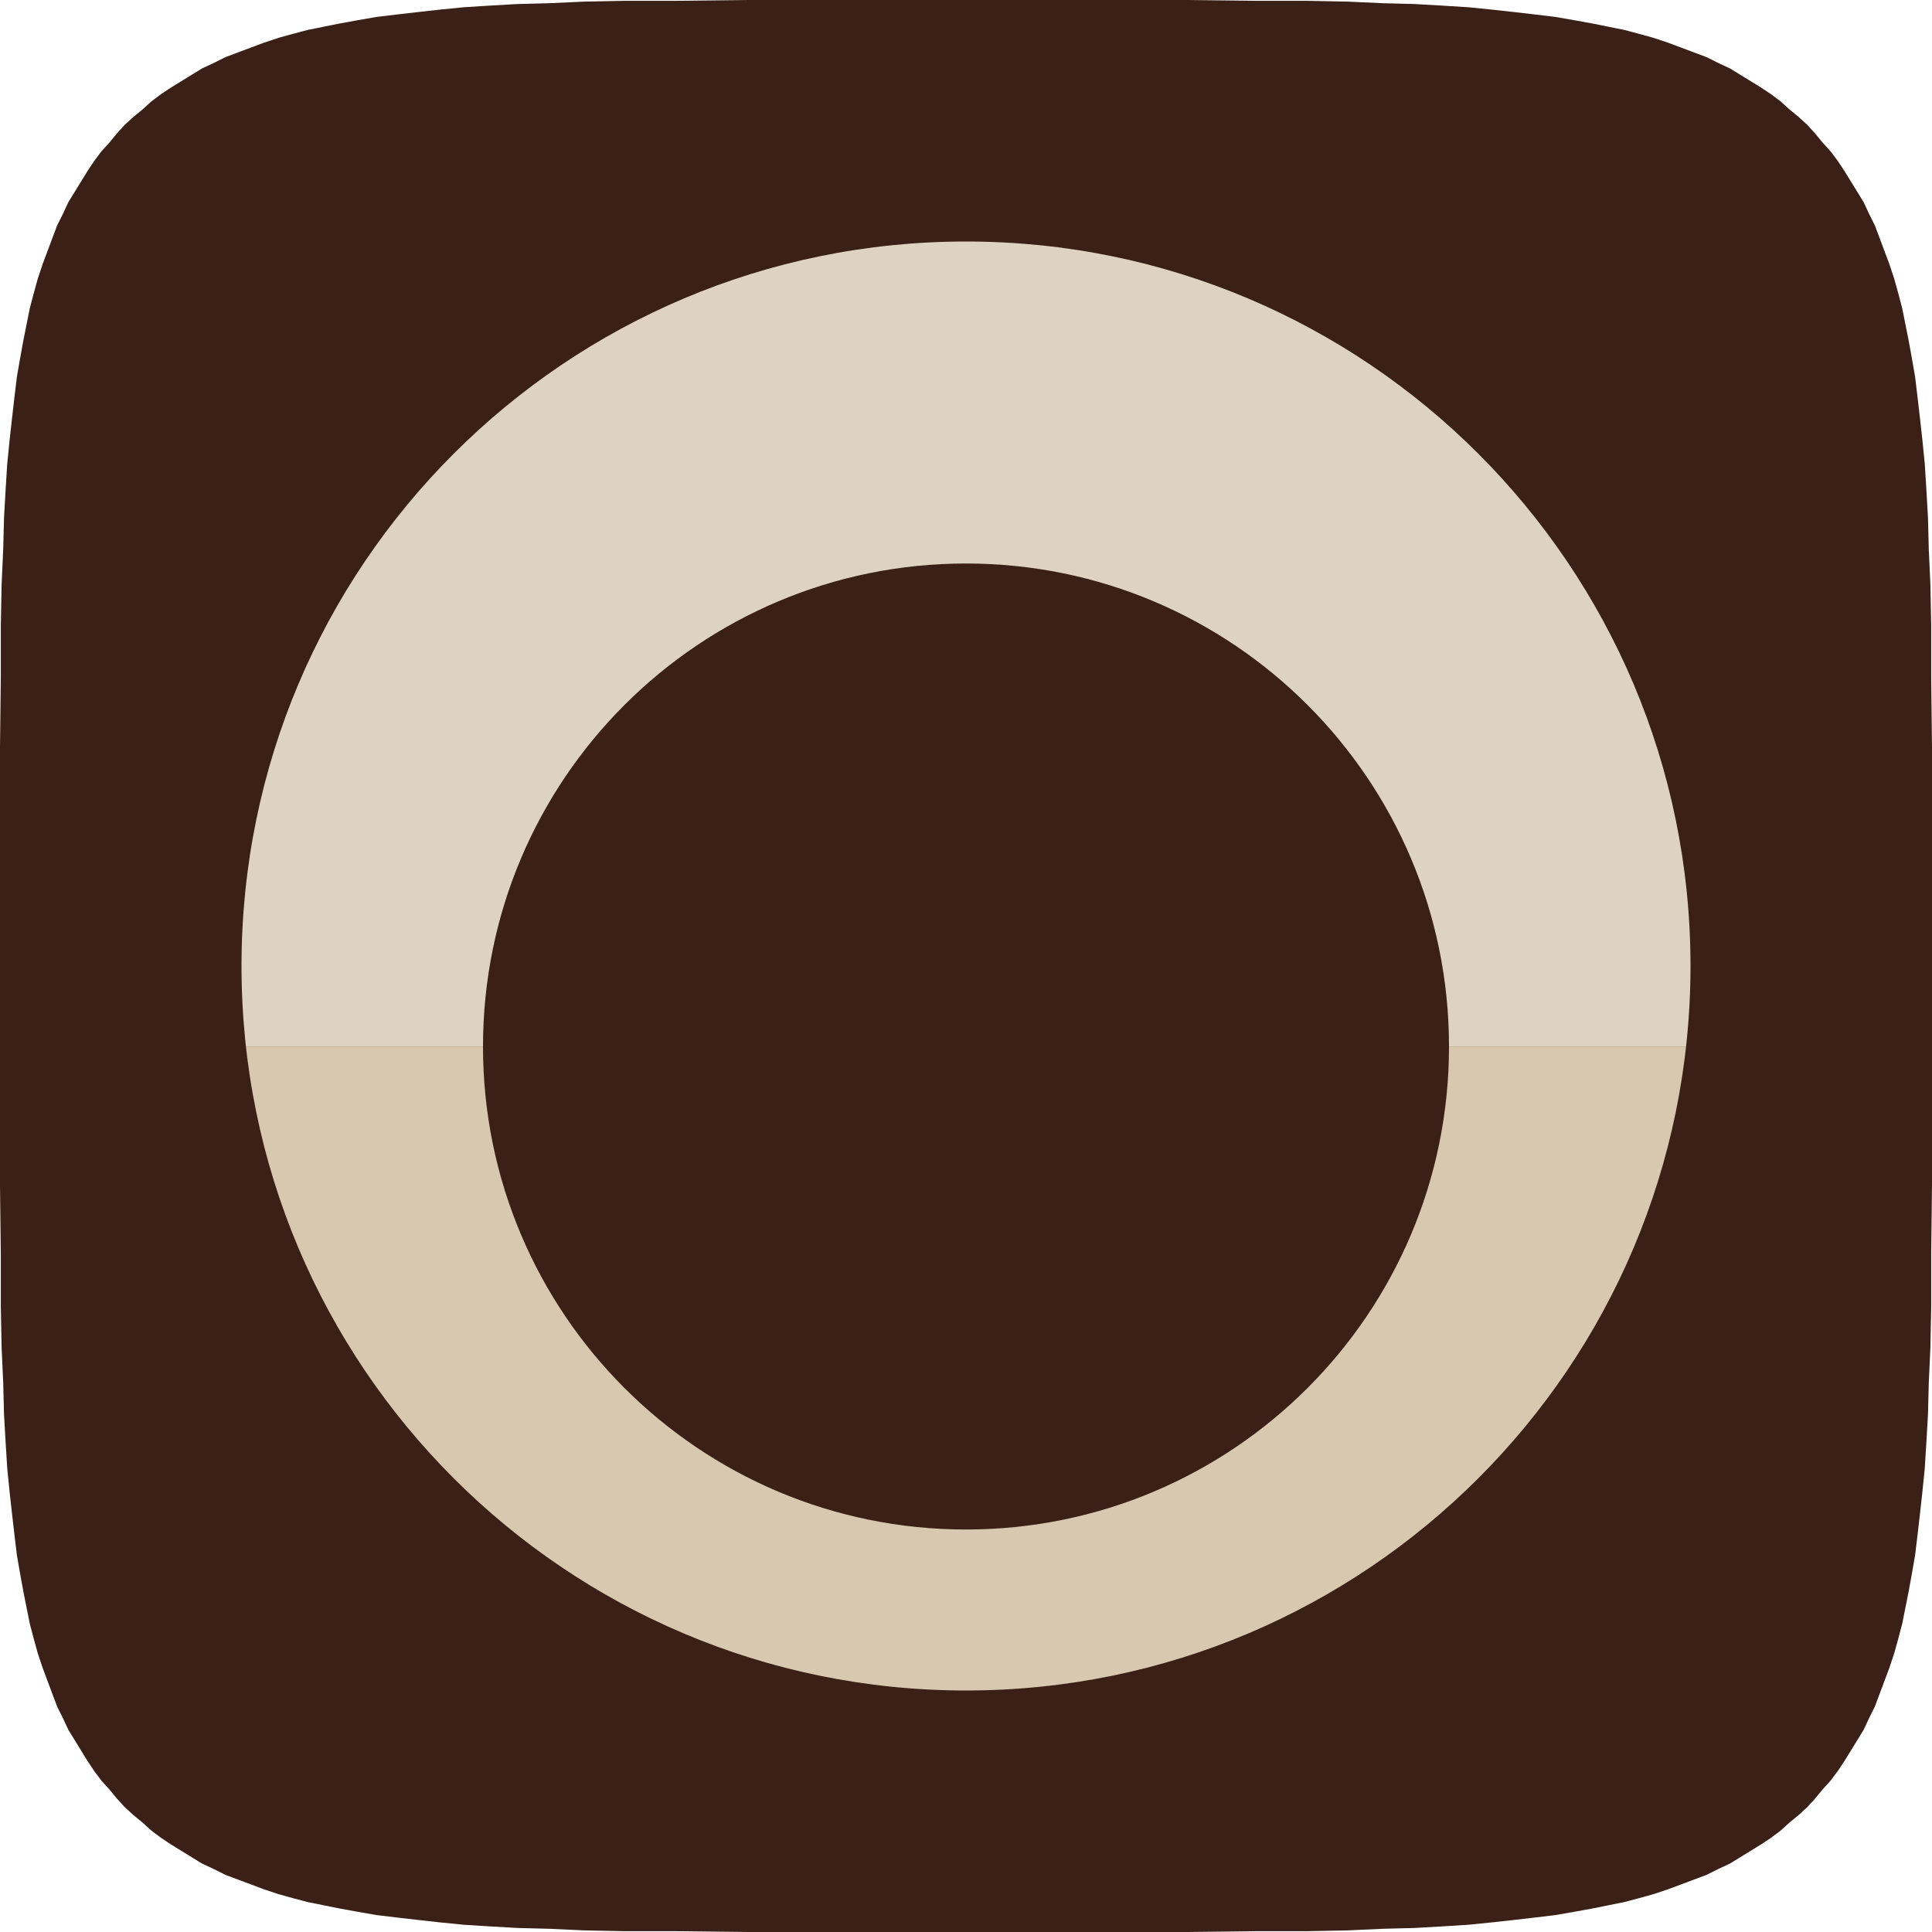
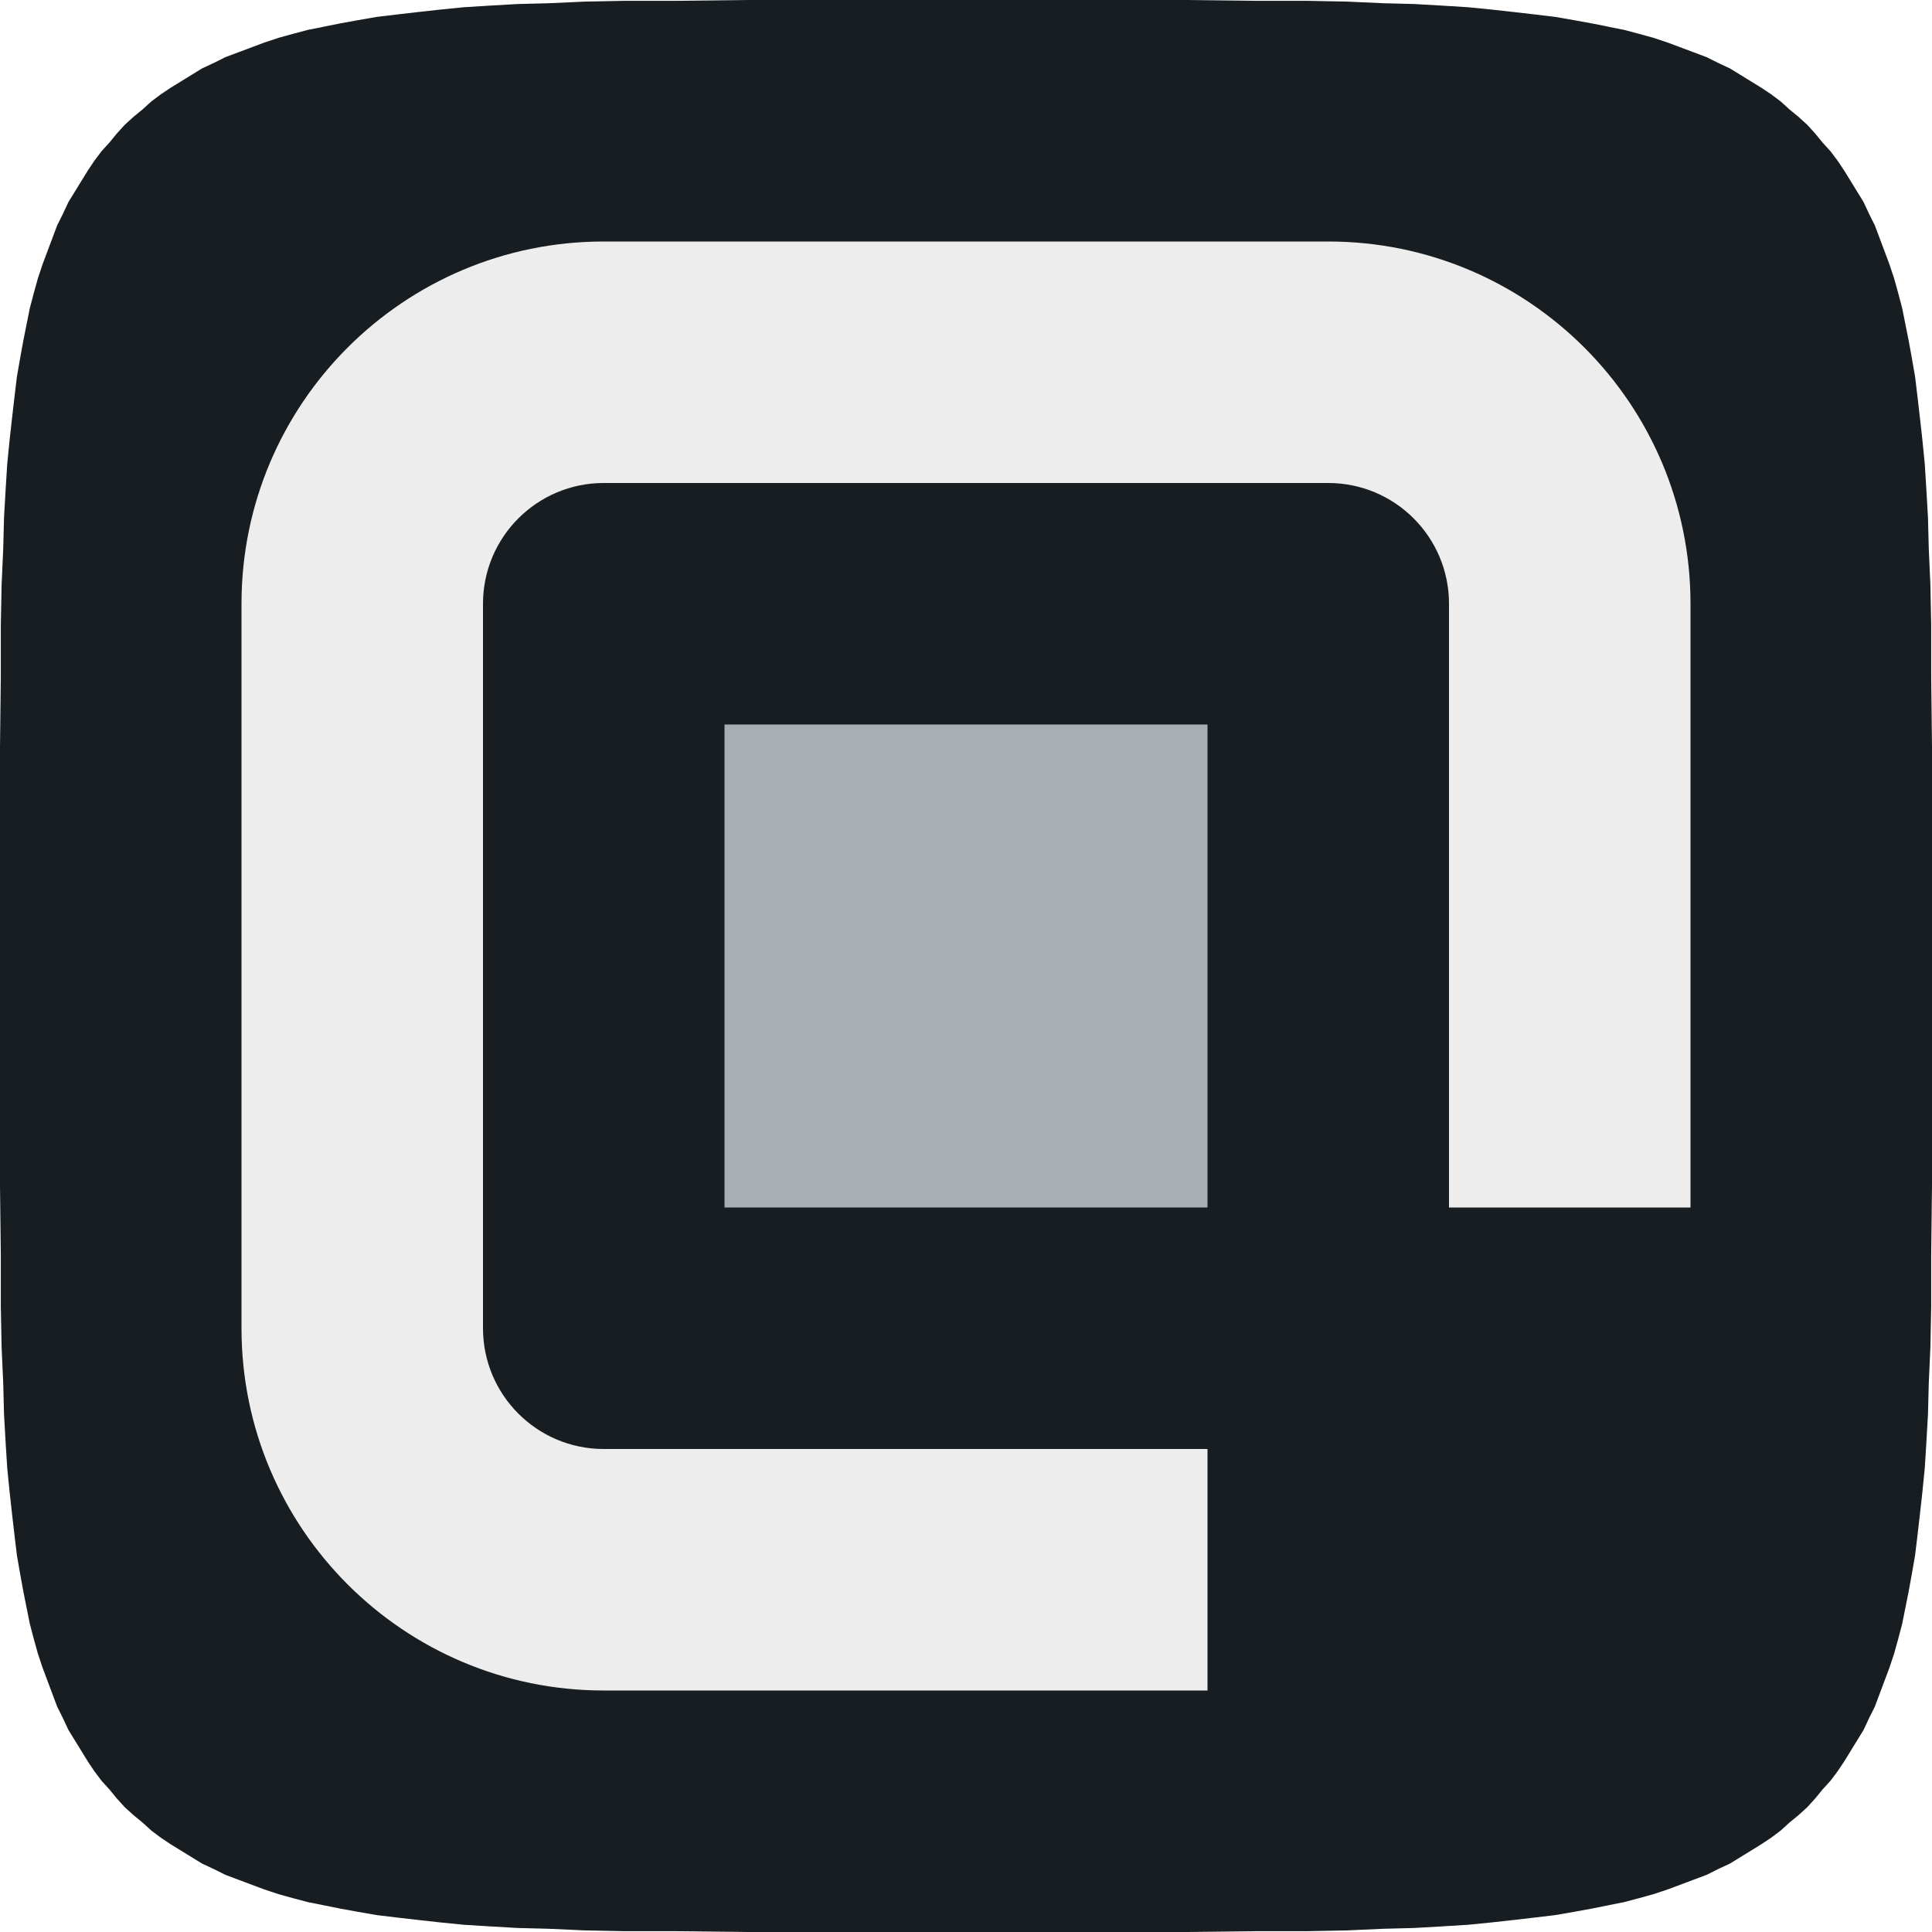
<svg xmlns="http://www.w3.org/2000/svg" width="24" height="24" viewBox="0 0 24 24" role="img" aria-label="Fathom">
-   <path fill="#3a2016" d="M24.00 12.00L24.00 14.72L23.99 15.59L23.99 16.23L23.98 16.74L23.96 17.18L23.95 17.57L23.93 17.92L23.91 18.24L23.88 18.54L23.85 18.81L23.82 19.07L23.79 19.32L23.75 19.55L23.71 19.77L23.67 19.97L23.63 20.17L23.58 20.36L23.53 20.54L23.47 20.72L23.41 20.88L23.35 21.04L23.29 21.20L23.22 21.34L23.15 21.49L23.07 21.62L22.99 21.75L22.91 21.88L22.83 22.00L22.74 22.12L22.64 22.23L22.55 22.34L22.45 22.45L22.34 22.55L22.23 22.64L22.12 22.74L22.00 22.83L21.88 22.91L21.75 22.99L21.62 23.07L21.49 23.15L21.34 23.22L21.20 23.29L21.04 23.35L20.88 23.41L20.72 23.47L20.54 23.53L20.36 23.58L20.17 23.63L19.97 23.67L19.77 23.71L19.55 23.75L19.32 23.79L19.07 23.82L18.81 23.85L18.54 23.88L18.24 23.91L17.92 23.93L17.57 23.95L17.18 23.96L16.74 23.98L16.23 23.99L15.59 23.99L14.72 24.00L12.00 24.00L9.28 24.00L8.41 23.99L7.77 23.99L7.26 23.98L6.82 23.96L6.43 23.95L6.08 23.93L5.76 23.91L5.46 23.88L5.19 23.85L4.93 23.82L4.68 23.79L4.45 23.75L4.23 23.71L4.03 23.67L3.83 23.63L3.64 23.58L3.46 23.53L3.28 23.47L3.12 23.41L2.96 23.35L2.80 23.29L2.66 23.22L2.51 23.15L2.38 23.07L2.25 22.99L2.12 22.91L2.00 22.83L1.88 22.74L1.77 22.64L1.66 22.55L1.55 22.45L1.45 22.34L1.36 22.23L1.26 22.12L1.17 22.00L1.09 21.88L1.01 21.75L0.93 21.62L0.85 21.49L0.78 21.34L0.71 21.20L0.65 21.04L0.59 20.88L0.53 20.72L0.47 20.54L0.42 20.36L0.37 20.17L0.33 19.97L0.29 19.77L0.25 19.55L0.21 19.32L0.18 19.07L0.15 18.81L0.12 18.54L0.09 18.24L0.07 17.92L0.05 17.57L0.04 17.18L0.02 16.74L0.01 16.23L0.01 15.59L0.00 14.72L0.00 12.00L0.00 9.28L0.01 8.41L0.01 7.77L0.02 7.26L0.04 6.82L0.05 6.43L0.07 6.08L0.09 5.76L0.12 5.46L0.15 5.19L0.18 4.93L0.21 4.68L0.25 4.45L0.29 4.23L0.33 4.03L0.37 3.83L0.42 3.64L0.47 3.46L0.53 3.28L0.59 3.12L0.65 2.96L0.71 2.80L0.78 2.66L0.85 2.51L0.93 2.38L1.01 2.25L1.09 2.12L1.17 2.00L1.26 1.88L1.36 1.77L1.45 1.66L1.55 1.55L1.66 1.45L1.77 1.36L1.88 1.26L2.00 1.17L2.12 1.09L2.25 1.01L2.38 0.93L2.51 0.85L2.66 0.78L2.80 0.71L2.96 0.65L3.12 0.59L3.28 0.53L3.46 0.47L3.64 0.42L3.83 0.37L4.03 0.33L4.23 0.29L4.45 0.25L4.68 0.21L4.93 0.18L5.19 0.15L5.46 0.12L5.76 0.09L6.08 0.07L6.43 0.05L6.82 0.04L7.26 0.02L7.77 0.01L8.41 0.01L9.28 0.00L12.00 0.00L14.72 0.00L15.59 0.01L16.23 0.01L16.74 0.02L17.18 0.04L17.57 0.05L17.92 0.07L18.24 0.09L18.54 0.12L18.81 0.15L19.07 0.18L19.32 0.21L19.55 0.25L19.77 0.29L19.97 0.33L20.17 0.37L20.36 0.42L20.54 0.47L20.72 0.53L20.88 0.59L21.04 0.65L21.20 0.71L21.34 0.78L21.49 0.85L21.62 0.93L21.75 1.01L21.88 1.09L22.00 1.17L22.12 1.26L22.23 1.36L22.34 1.45L22.45 1.55L22.55 1.66L22.64 1.77L22.74 1.88L22.83 2.00L22.91 2.12L22.99 2.25L23.07 2.38L23.15 2.51L23.22 2.66L23.29 2.80L23.35 2.96L23.41 3.12L23.47 3.28L23.53 3.46L23.58 3.64L23.63 3.83L23.67 4.03L23.71 4.23L23.75 4.45L23.79 4.68L23.82 4.93L23.85 5.19L23.88 5.46L23.91 5.76L23.93 6.08L23.95 6.43L23.96 6.82L23.98 7.26L23.99 7.77L23.99 8.41L24.00 9.28Z" />
-   <defs>
-     <clipPath id="ring-air">
-       <rect x="0" y="0" width="24" height="13" />
-     </clipPath>
-     <clipPath id="ring-beneath">
-       <rect x="0" y="13" width="24" height="11" />
-     </clipPath>
-   </defs>
-   <g opacity="0.88">
-     <g clip-path="url(#ring-air)">
-       <path fill="#f4ebd9" fill-rule="evenodd" d="M3 12a9 9 0 1 0 18 0a9 9 0 1 0 -18 0ZM6 13a6 6 0 1 0 12 0a6 6 0 1 0 -12 0Z" />
-     </g>
-   </g>
-   <g opacity="0.9" clip-path="url(#ring-beneath)">
-     <path fill="#e9dac0" fill-rule="evenodd" d="M3 12a9 9 0 1 0 18 0a9 9 0 1 0 -18 0ZM6 13a6 6 0 1 0 12 0a6 6 0 1 0 -12 0Z" />
-   </g>
+   <path fill="#171d20" d="M24.00 12.00L24.00 14.72L23.99 15.59L23.99 16.23L23.98 16.74L23.96 17.18L23.95 17.57L23.93 17.92L23.91 18.24L23.88 18.54L23.85 18.81L23.82 19.07L23.79 19.32L23.75 19.55L23.71 19.77L23.67 19.97L23.63 20.17L23.58 20.36L23.53 20.54L23.47 20.72L23.41 20.88L23.35 21.04L23.29 21.20L23.22 21.34L23.15 21.49L23.07 21.62L22.99 21.75L22.91 21.88L22.83 22.00L22.74 22.12L22.64 22.23L22.55 22.34L22.45 22.45L22.34 22.55L22.23 22.64L22.12 22.74L22.00 22.83L21.88 22.91L21.75 22.99L21.62 23.07L21.49 23.15L21.34 23.22L21.20 23.29L21.04 23.35L20.88 23.41L20.72 23.47L20.54 23.53L20.36 23.58L20.17 23.63L19.97 23.67L19.77 23.71L19.55 23.75L19.32 23.79L19.07 23.82L18.81 23.85L18.54 23.88L18.24 23.91L17.92 23.93L17.57 23.95L17.18 23.96L16.74 23.98L16.23 23.99L15.59 23.99L14.72 24.00L12.00 24.00L9.28 24.00L8.41 23.99L7.77 23.99L7.26 23.98L6.82 23.96L6.43 23.95L6.08 23.93L5.76 23.91L5.46 23.88L5.19 23.85L4.93 23.82L4.68 23.79L4.45 23.75L4.23 23.71L4.03 23.67L3.83 23.63L3.64 23.58L3.46 23.53L3.28 23.47L3.12 23.41L2.96 23.35L2.80 23.29L2.66 23.22L2.51 23.15L2.38 23.07L2.25 22.99L2.12 22.91L2.00 22.83L1.88 22.74L1.77 22.64L1.66 22.55L1.55 22.45L1.45 22.34L1.36 22.23L1.26 22.12L1.17 22.00L1.09 21.88L1.01 21.75L0.93 21.62L0.85 21.49L0.78 21.34L0.71 21.20L0.65 21.04L0.59 20.88L0.53 20.72L0.47 20.54L0.42 20.36L0.37 20.17L0.33 19.97L0.29 19.77L0.25 19.55L0.21 19.32L0.18 19.07L0.15 18.81L0.12 18.54L0.09 18.24L0.07 17.92L0.05 17.57L0.04 17.18L0.02 16.74L0.01 16.23L0.01 15.59L0.00 14.72L0.00 12.00L0.00 9.28L0.01 8.41L0.01 7.77L0.02 7.26L0.04 6.82L0.05 6.43L0.07 6.08L0.09 5.76L0.12 5.46L0.15 5.19L0.18 4.93L0.21 4.68L0.25 4.45L0.29 4.23L0.33 4.03L0.37 3.83L0.42 3.64L0.47 3.46L0.53 3.28L0.59 3.12L0.65 2.96L0.71 2.80L0.78 2.66L0.85 2.51L0.93 2.38L1.01 2.25L1.09 2.12L1.17 2.00L1.26 1.88L1.36 1.77L1.45 1.66L1.55 1.55L1.66 1.45L1.77 1.36L1.88 1.26L2.00 1.17L2.12 1.09L2.25 1.01L2.38 0.93L2.51 0.85L2.66 0.78L2.80 0.71L2.96 0.65L3.12 0.59L3.28 0.53L3.46 0.47L3.64 0.42L3.83 0.37L4.03 0.33L4.23 0.29L4.45 0.25L4.68 0.21L4.93 0.18L5.19 0.15L5.46 0.12L5.76 0.09L6.08 0.07L6.43 0.05L6.82 0.04L7.26 0.02L7.77 0.01L8.41 0.01L9.28 0.00L12.00 0.00L14.72 0.00L15.59 0.01L16.23 0.01L16.74 0.02L17.18 0.04L17.57 0.05L17.92 0.07L18.24 0.09L18.54 0.12L18.81 0.15L19.07 0.18L19.32 0.21L19.55 0.25L19.77 0.29L19.97 0.33L20.17 0.37L20.36 0.42L20.54 0.47L20.72 0.53L20.88 0.59L21.04 0.65L21.20 0.71L21.34 0.78L21.49 0.85L21.62 0.93L21.75 1.01L21.88 1.09L22.00 1.17L22.12 1.26L22.23 1.36L22.34 1.45L22.45 1.55L22.55 1.66L22.64 1.77L22.74 1.88L22.83 2.00L22.91 2.12L22.99 2.25L23.07 2.38L23.15 2.51L23.22 2.66L23.29 2.80L23.35 2.96L23.41 3.12L23.47 3.28L23.53 3.46L23.58 3.64L23.63 3.83L23.67 4.03L23.71 4.23L23.75 4.45L23.79 4.68L23.82 4.93L23.85 5.19L23.88 5.46L23.91 5.76L23.93 6.08L23.95 6.43L23.96 6.82L23.98 7.26L23.99 7.77L23.99 8.41L24.00 9.28Z" />
+   <path fill="#ededed" fill-rule="evenodd" d="M3 7.5A4.5 4.5 0 0 1 7.5 3L16.5 3A4.5 4.5 0 0 1 21 7.5L21 15L18 15L18 7.5A1.5 1.5 0 0 0 16.5 6L7.5 6A1.5 1.5 0 0 0 6 7.5L6 16.5A1.5 1.5 0 0 0 7.5 18L15 18L15 21L7.5 21A4.5 4.5 0 0 1 3 16.5Z" />
+   <path fill="#a8afb3" d="M9 9L15 9L15 15L9 15Z" />
</svg>
